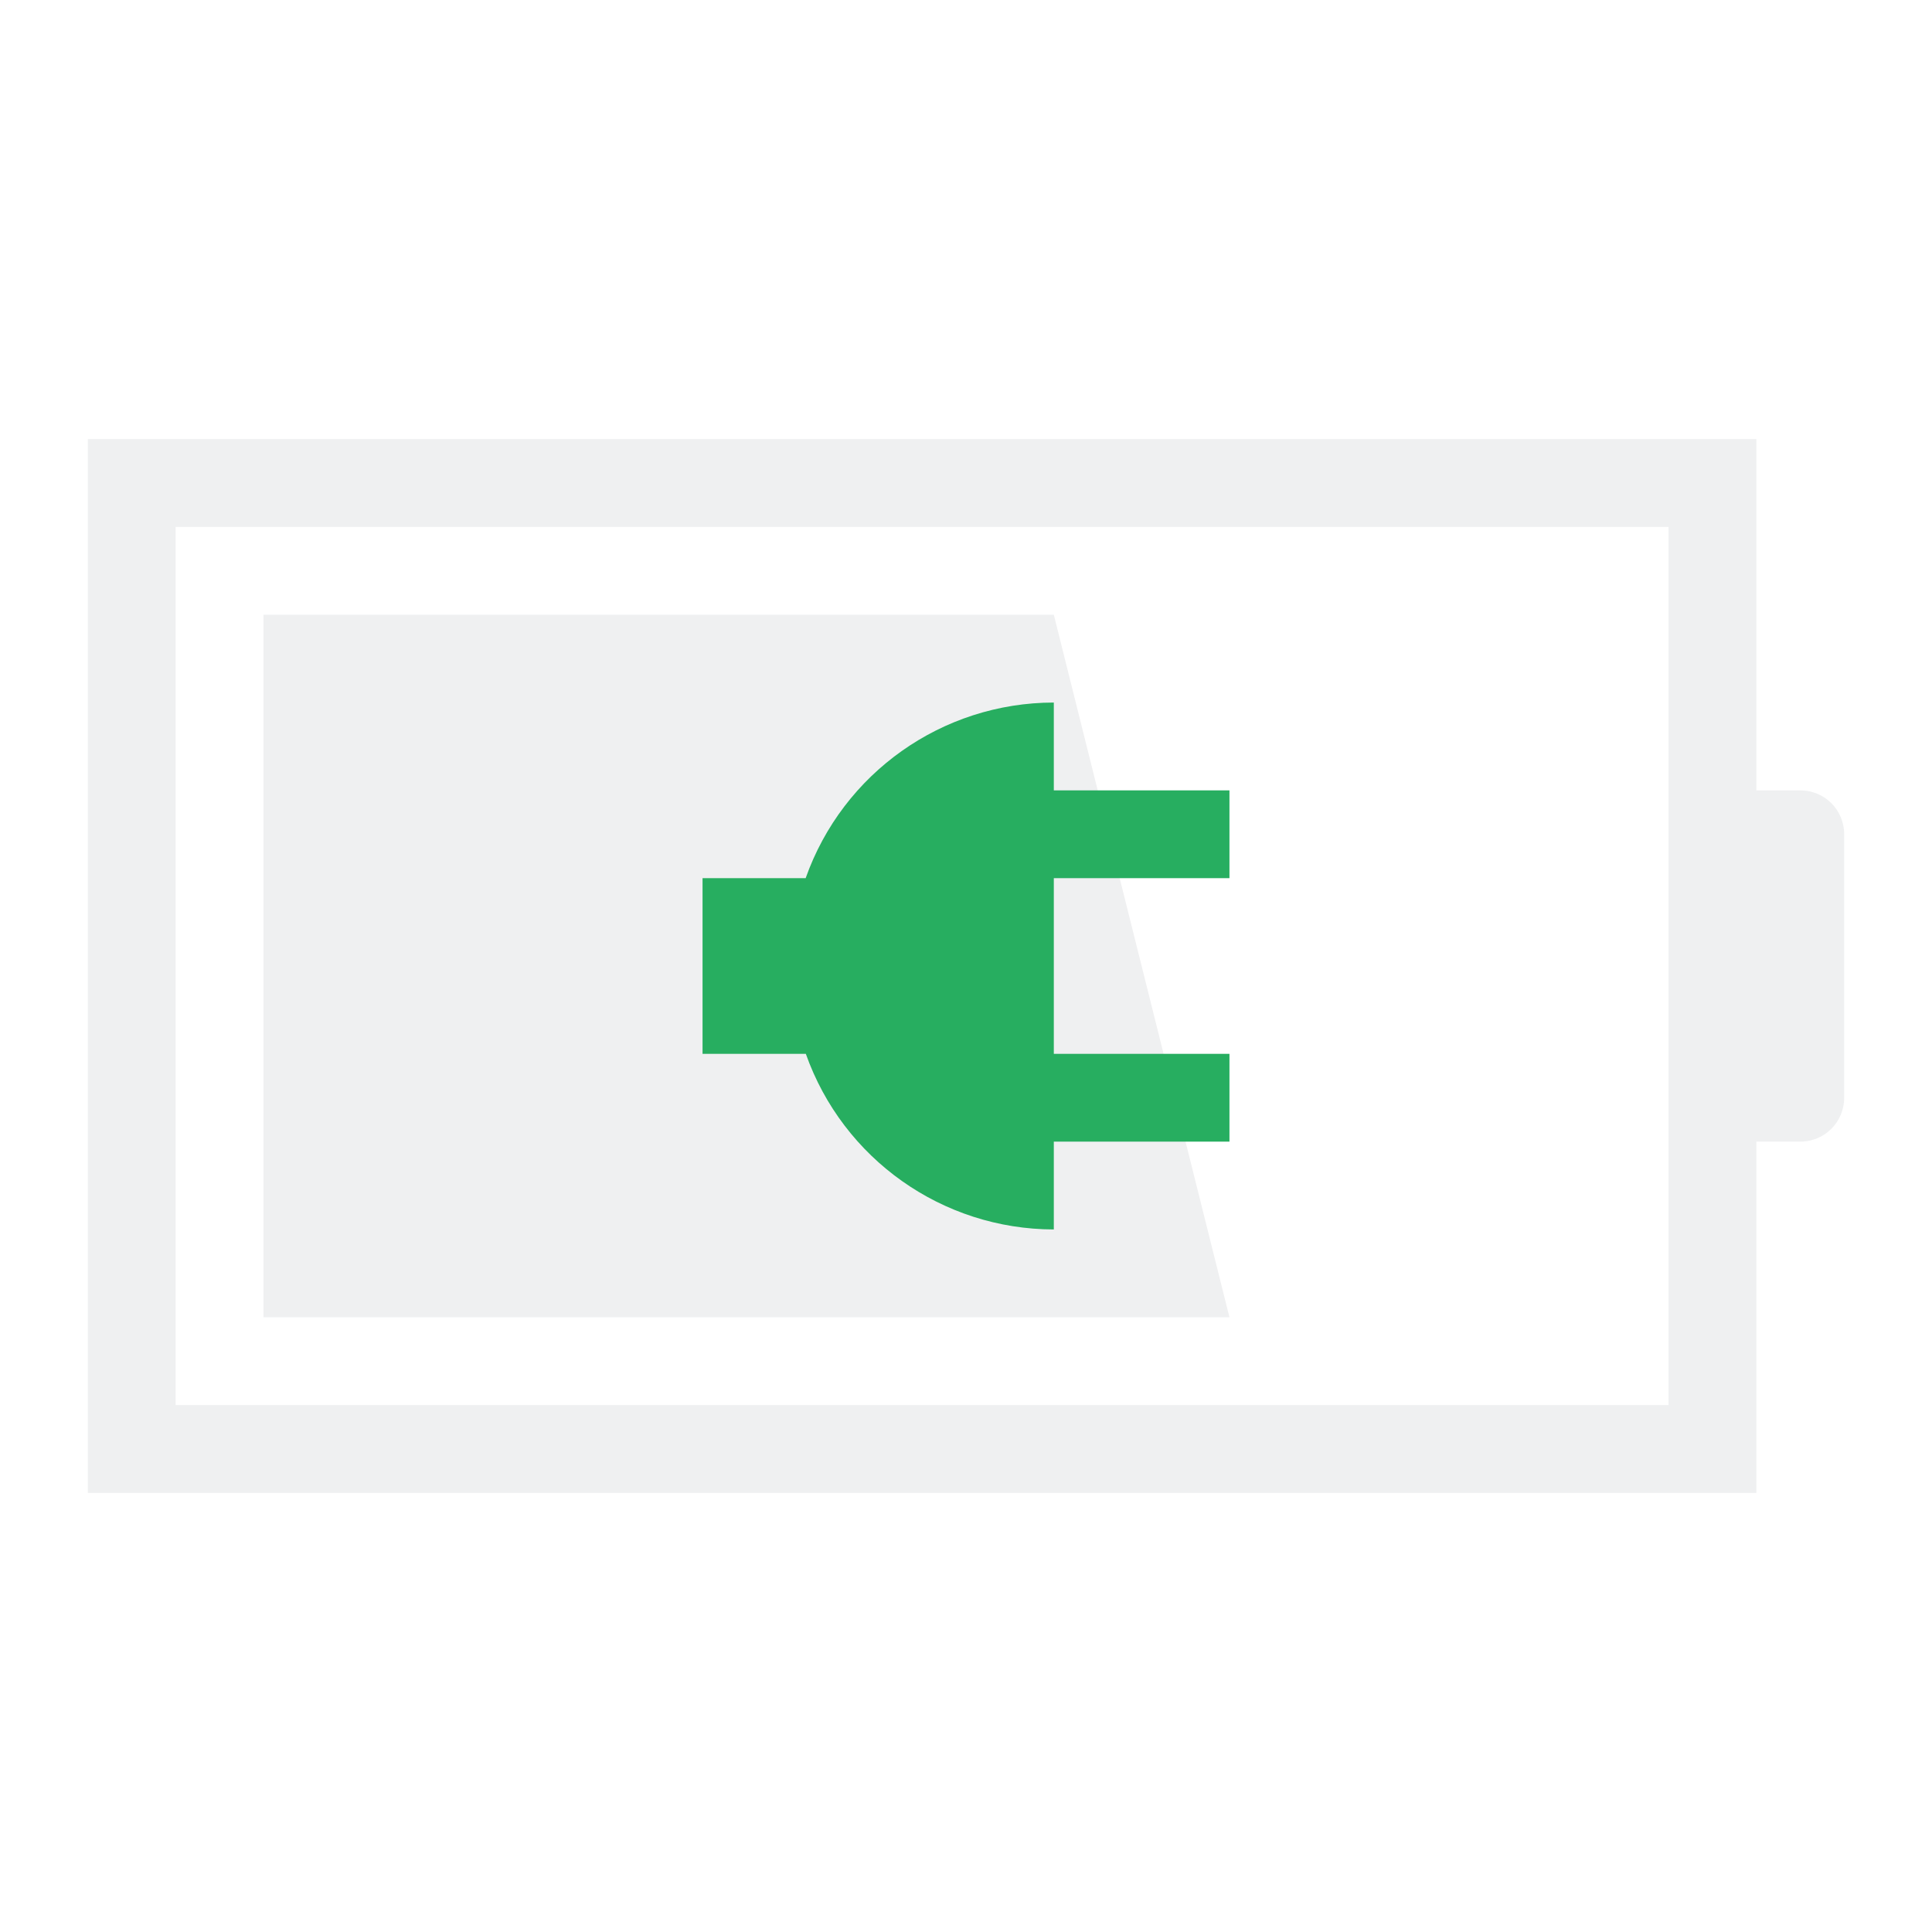
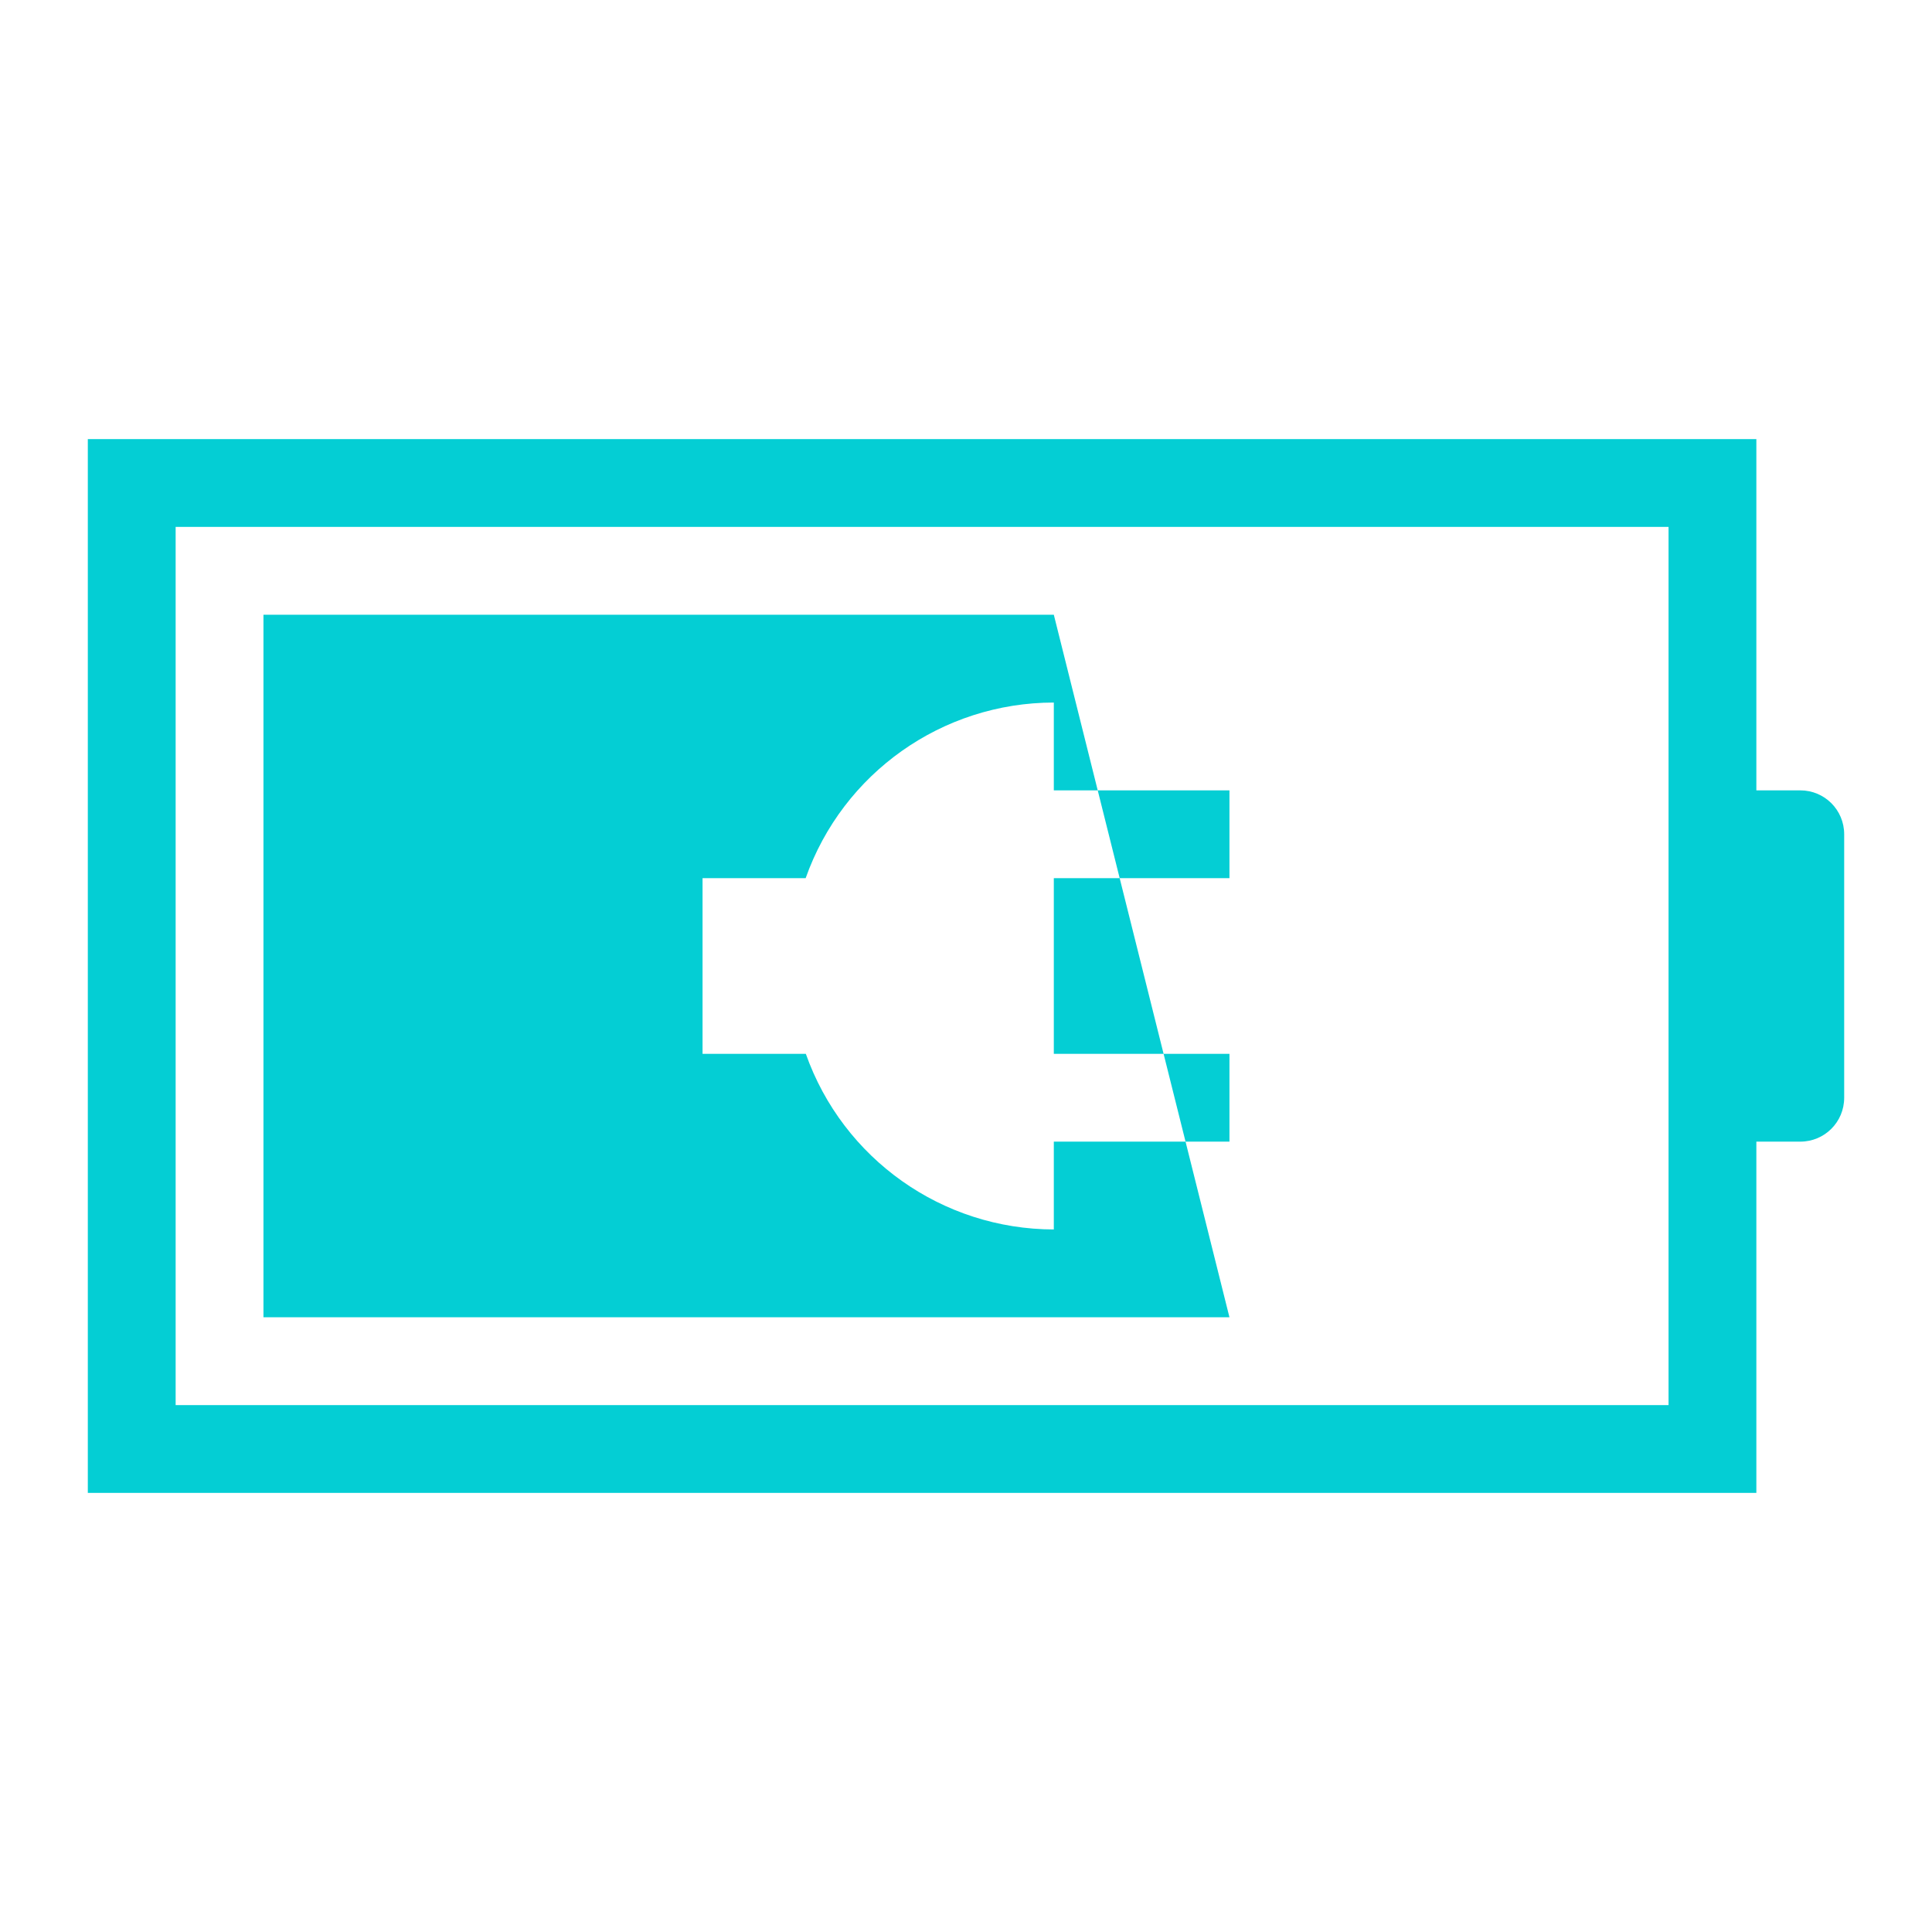
- <svg xmlns="http://www.w3.org/2000/svg" height="22" width="22">
+ <svg xmlns="http://www.w3.org/2000/svg" height="22" width="22" version="1.1" id="svg821">
  <defs id="defs1">
    <style type="text/css" id="current-color-scheme">
            .ColorScheme-Text {
                color:#eff0f1;
            }
            .ColorScheme-PositiveText {
                color:#27ae60;
            }
        </style>
  </defs>
-   <path style="fill:currentColor;fill-opacity:1;stroke:none" class="ColorScheme-Text" d="M3 7v8h11l-2-8zM1 5v12h19v-4h.5c.277 0 .5-.223.5-.5v-3c0-.277-.223-.5-.5-.5H20V5H4zm1 1h17v10H2z" fill-rule="evenodd" />
-   <path d="M12 8a3 3 0 0 0-2.826 2H8v2h1.176A3 3 0 0 0 12 14v-1h2v-1h-2v-2h2V9h-2z" class="ColorScheme-PositiveText" fill="currentColor" />
+   <path id="path817" d="M 1 5 L 1 17 L 20 17 L 20 13 L 20.5 13 C 20.777 13 21 12.777 21 12.5 L 21 9.5 C 21 9.223 20.777 9 20.5 9 L 20 9 L 20 5 L 4 5 L 1 5 z M 2 6 L 19 6 L 19 16 L 2 16 L 2 6 z M 3 7 L 3 15 L 14 15 L 13.5 13 L 12 13 L 12 14 A 3 3 0 0 1 9.176 12 L 8 12 L 8 10 L 9.174 10 A 3 3 0 0 1 12 8 L 12 9 L 12.5 9 L 12 7 L 3 7 z M 12.5 9 L 12.75 10 L 14 10 L 14 9 L 12.5 9 z M 12.75 10 L 12 10 L 12 12 L 13.25 12 L 12.75 10 z M 13.25 12 L 13.5 13 L 14 13 L 14 12 L 13.25 12 z " style="fill:#04ced4;fill-opacity:1;stroke:none" />
</svg>
